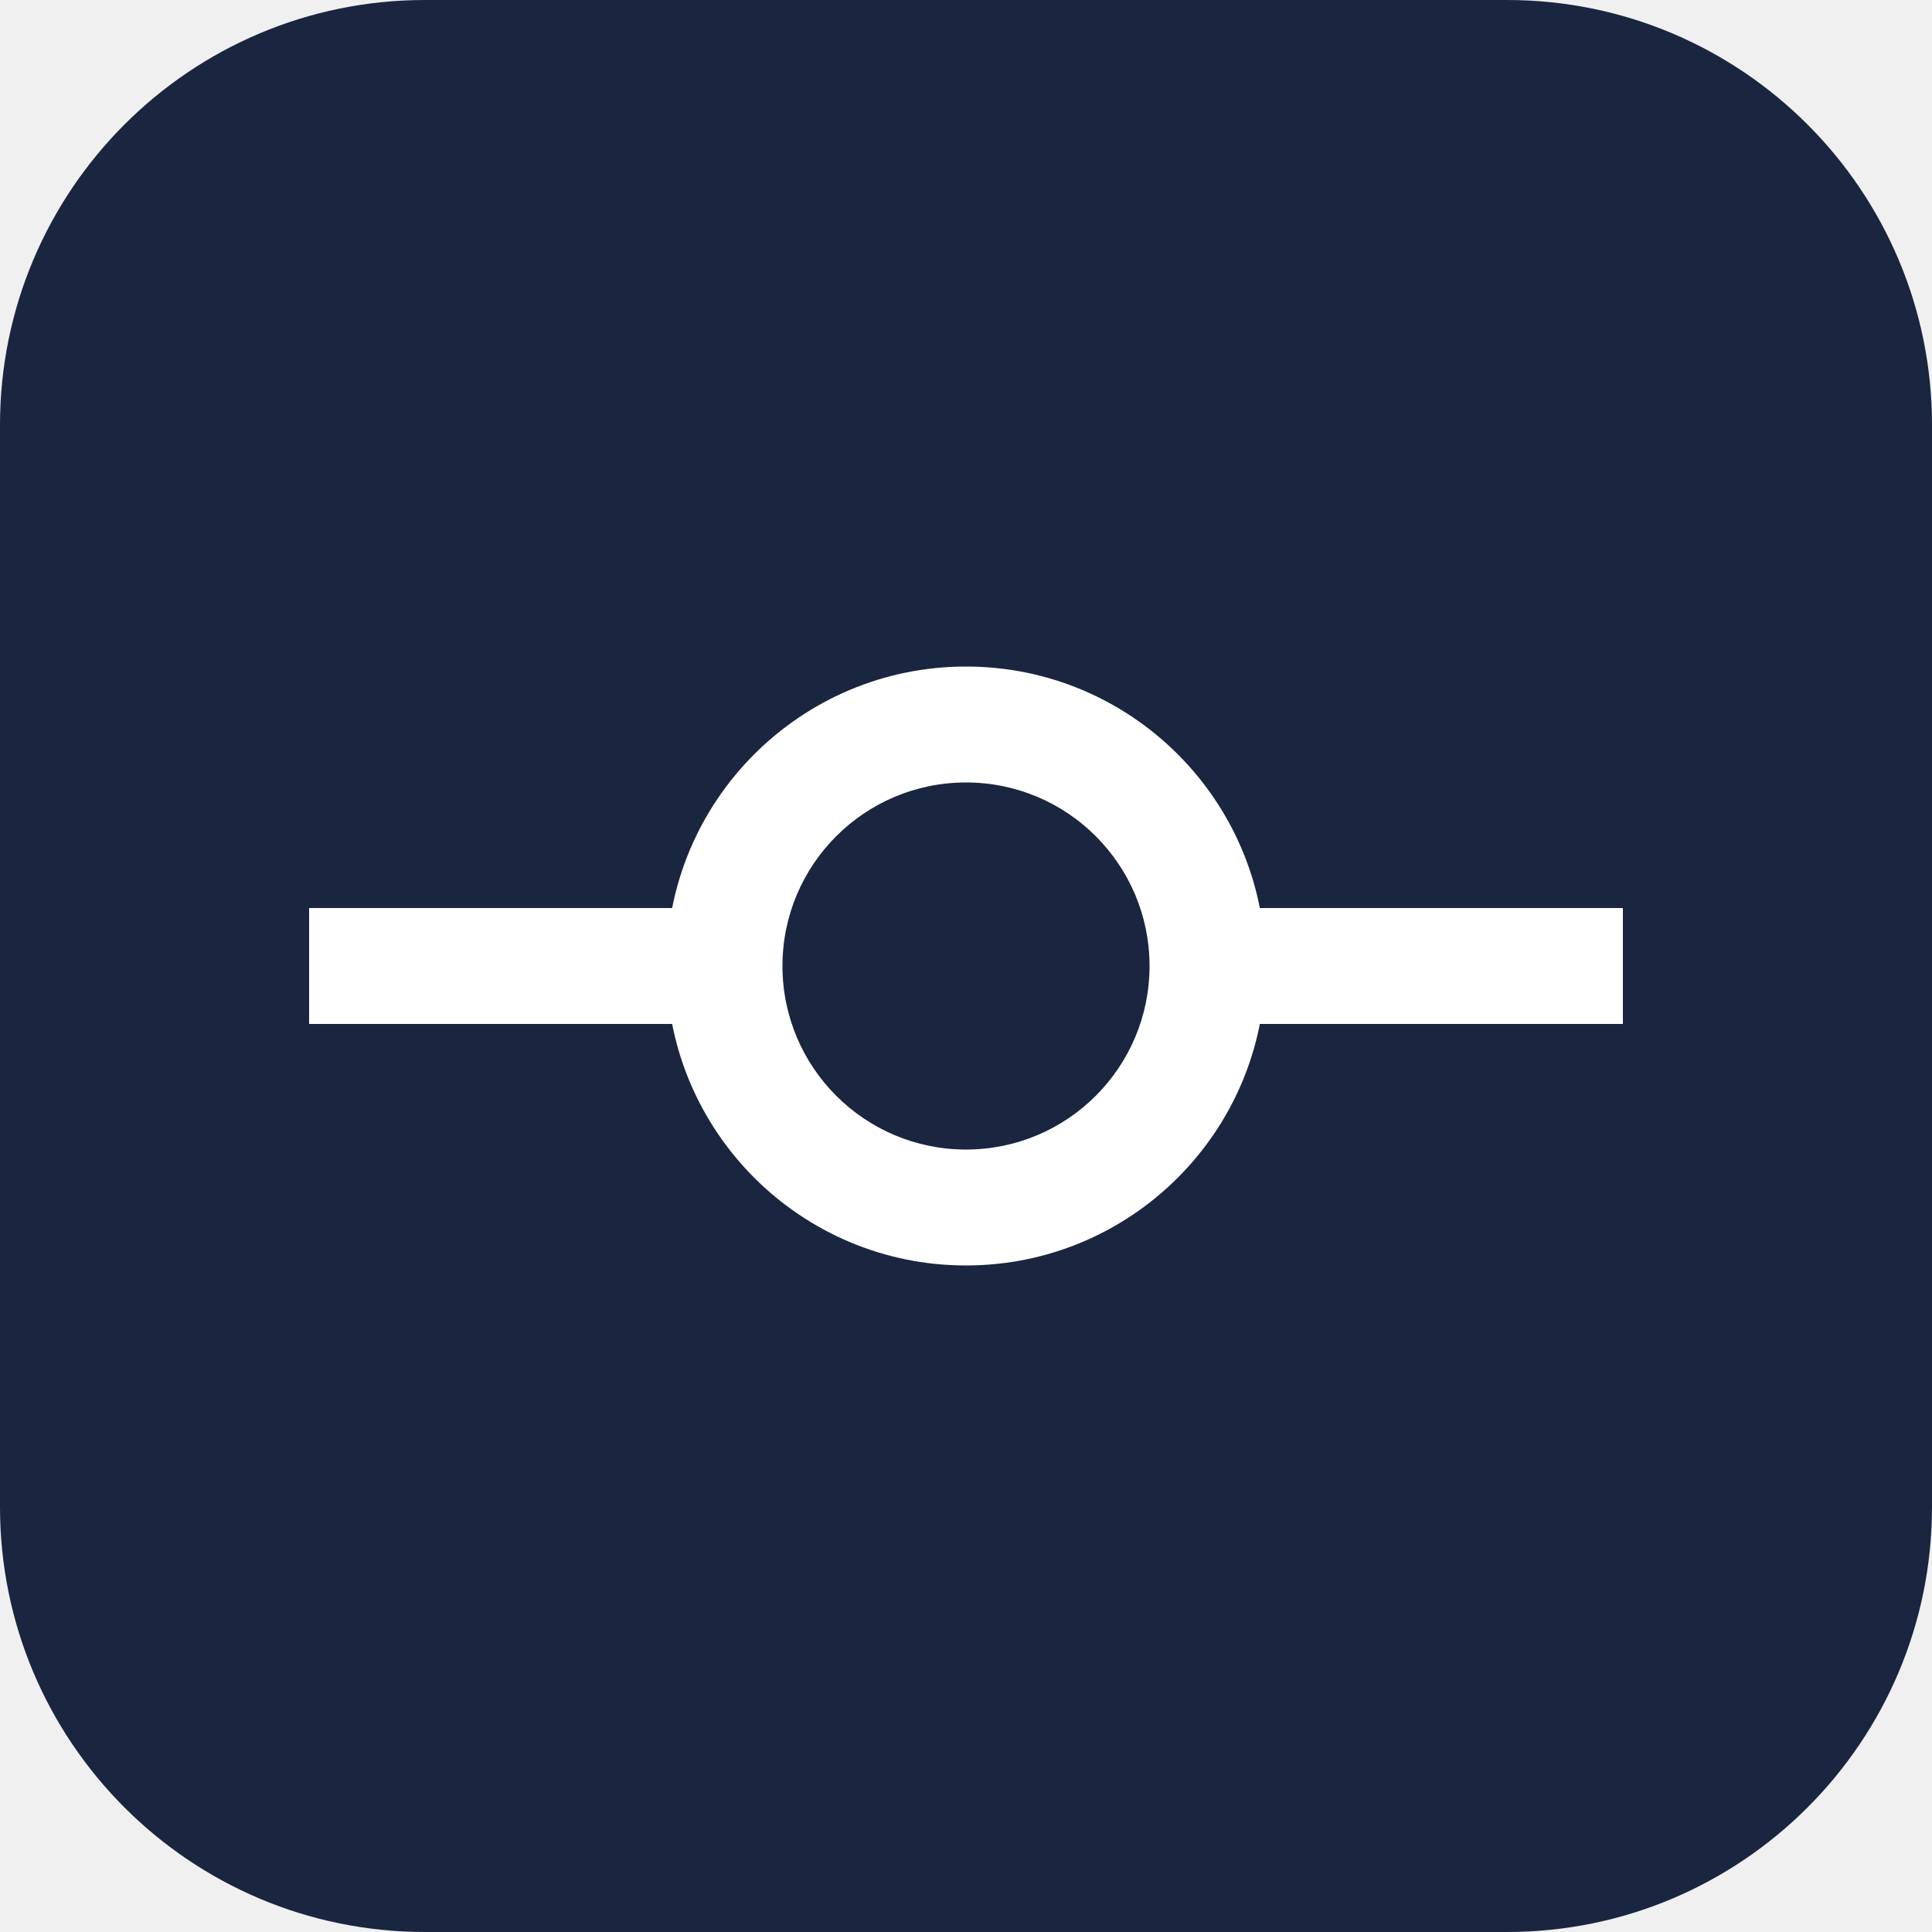
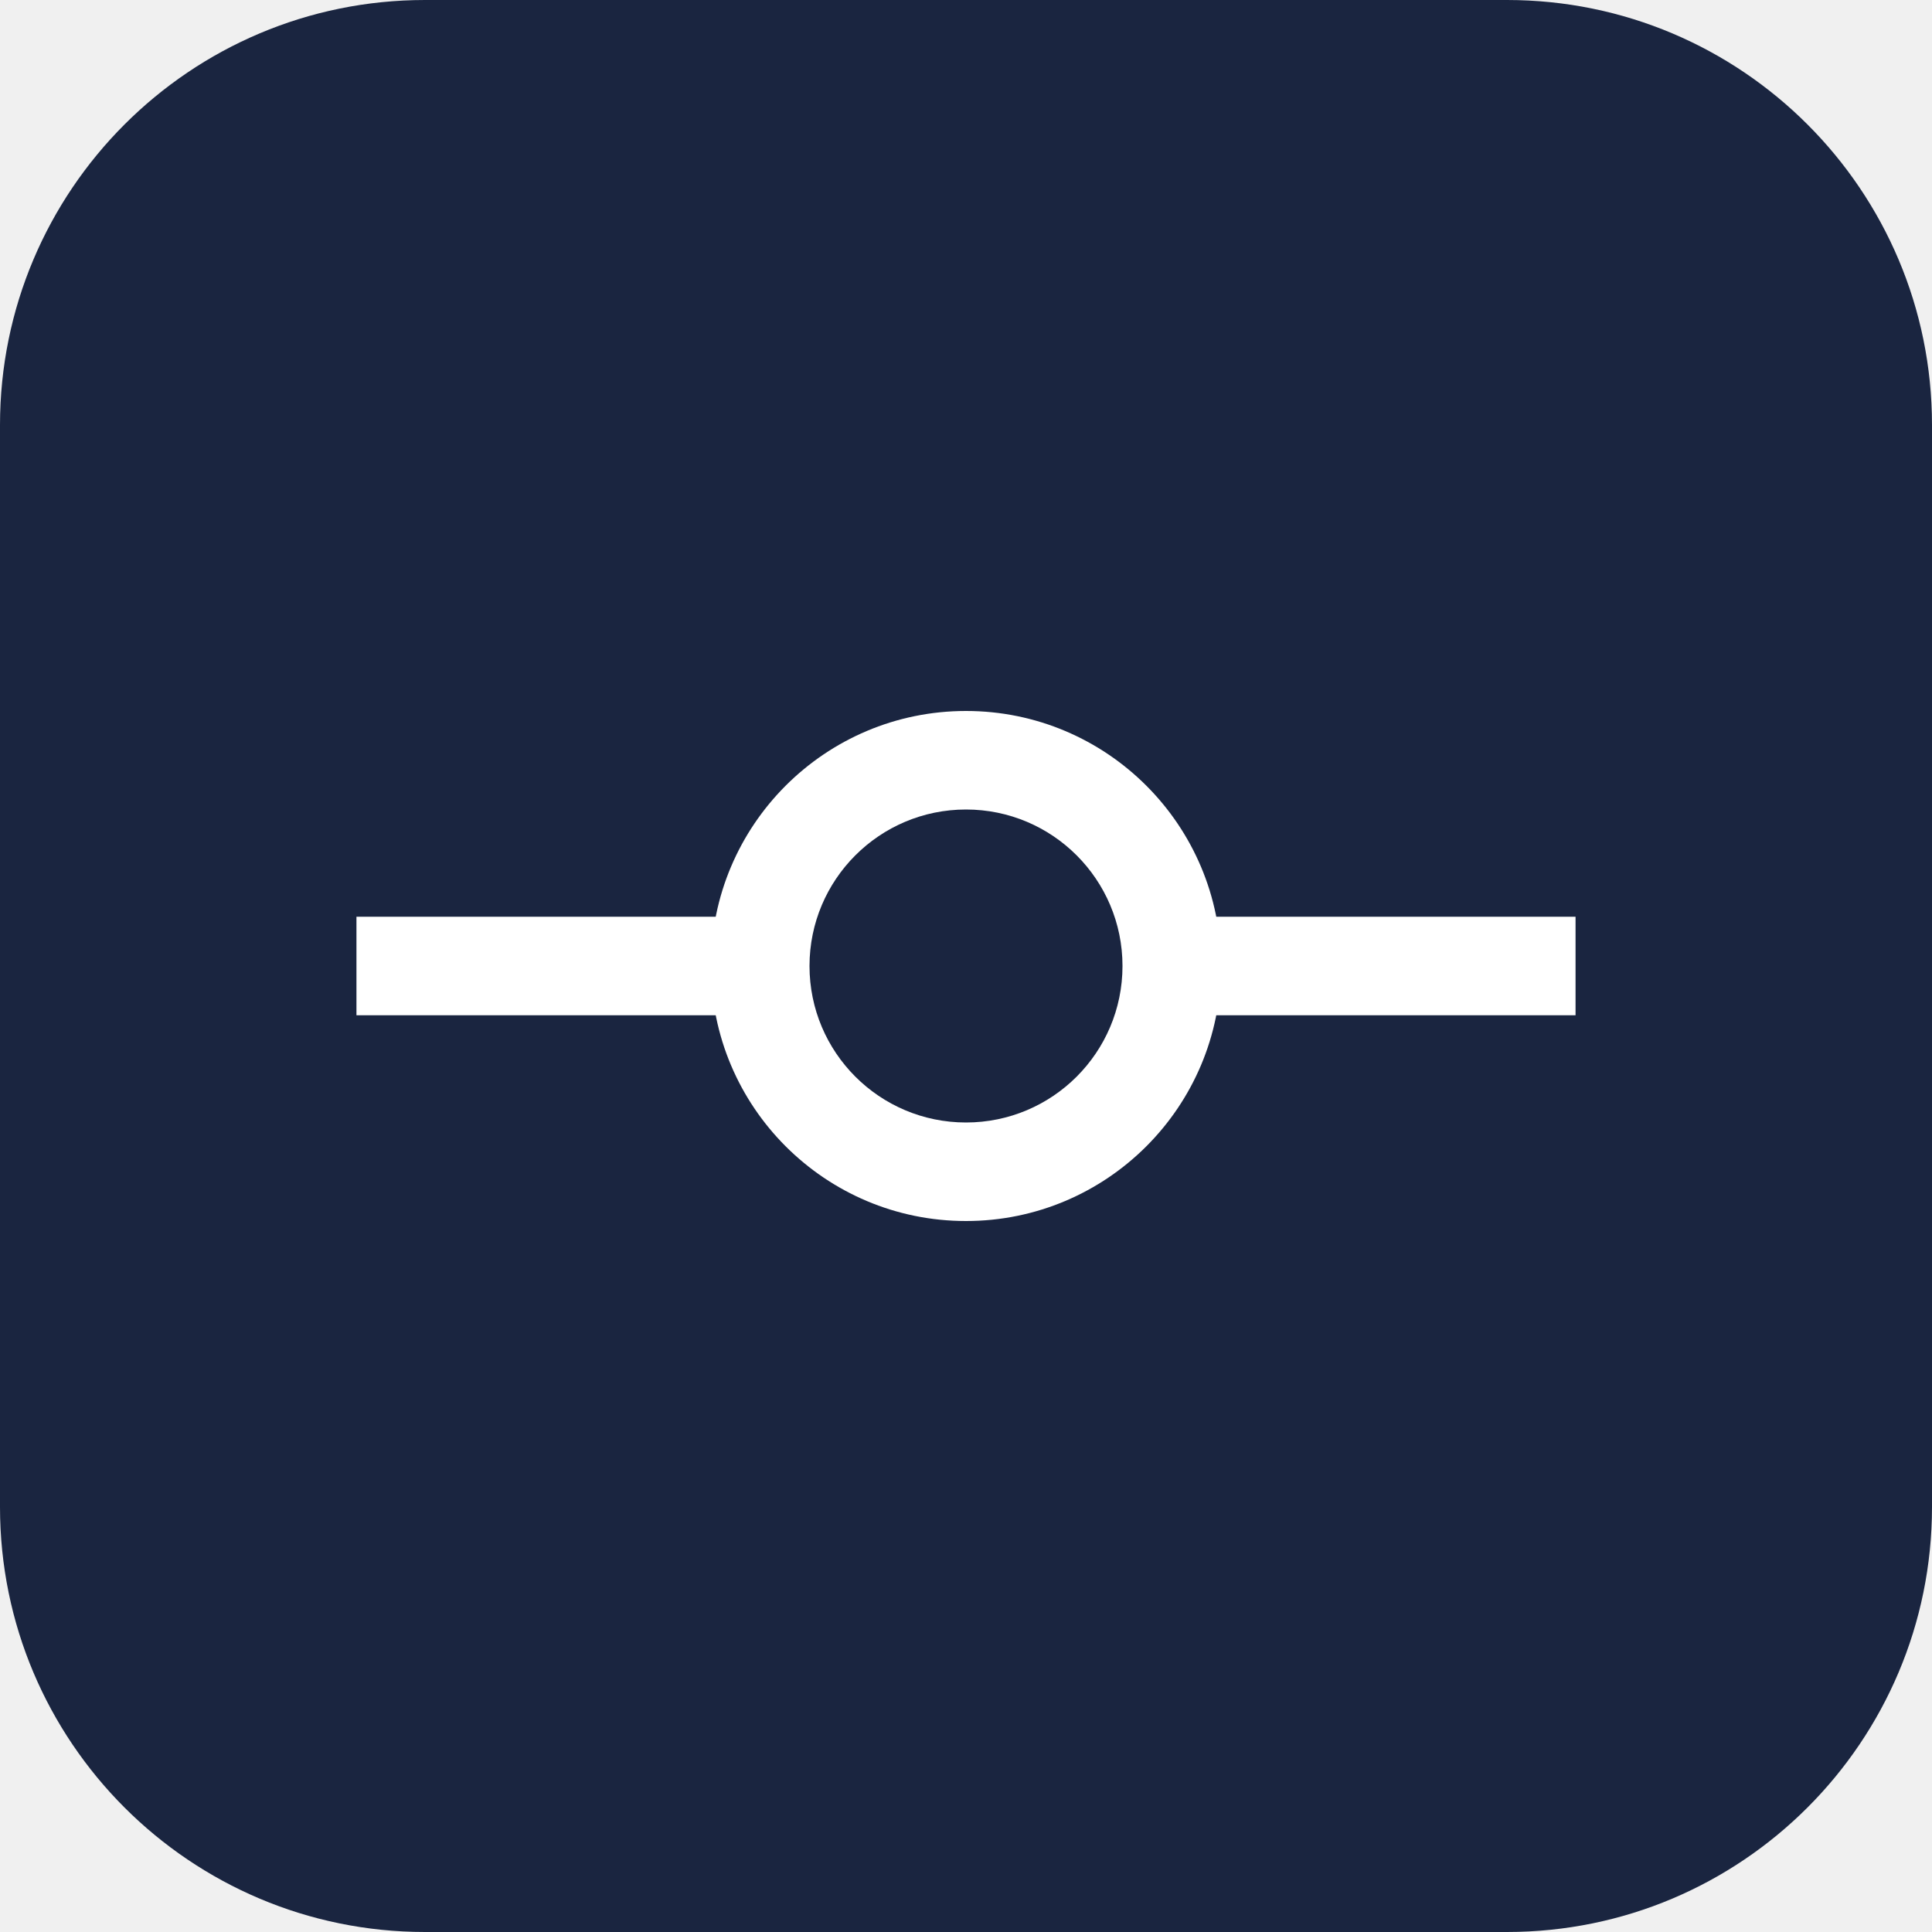
<svg xmlns="http://www.w3.org/2000/svg" width="192" height="192" viewBox="0 0 192 192">
  <rect width="192" height="192" rx="42.24" fill="#1a2540" />
-   <line x1="36.48" y1="96.0" x2="66.24" y2="96.0" stroke="white" stroke-width="11.52" stroke-linecap="square" />
-   <line x1="125.76" y1="96.0" x2="155.52" y2="96.0" stroke="white" stroke-width="11.52" stroke-linecap="square" />
-   <circle cx="96.0" cy="96.0" r="29.76" fill="white" />
-   <circle cx="96.0" cy="96.0" r="18.24" fill="#1a2540" />
+   <line x1="40.32" y1="96.0" x2="70.656" y2="96.0" stroke="white" stroke-width="9.792" stroke-linecap="square" />
+   <line x1="121.344" y1="96.0" x2="151.68" y2="96.0" stroke="white" stroke-width="9.792" stroke-linecap="square" />
+   <circle cx="96.0" cy="96.0" r="25.344" fill="white" />
+   <circle cx="96.0" cy="96.0" r="15.552" fill="#1a2540" />
</svg>
